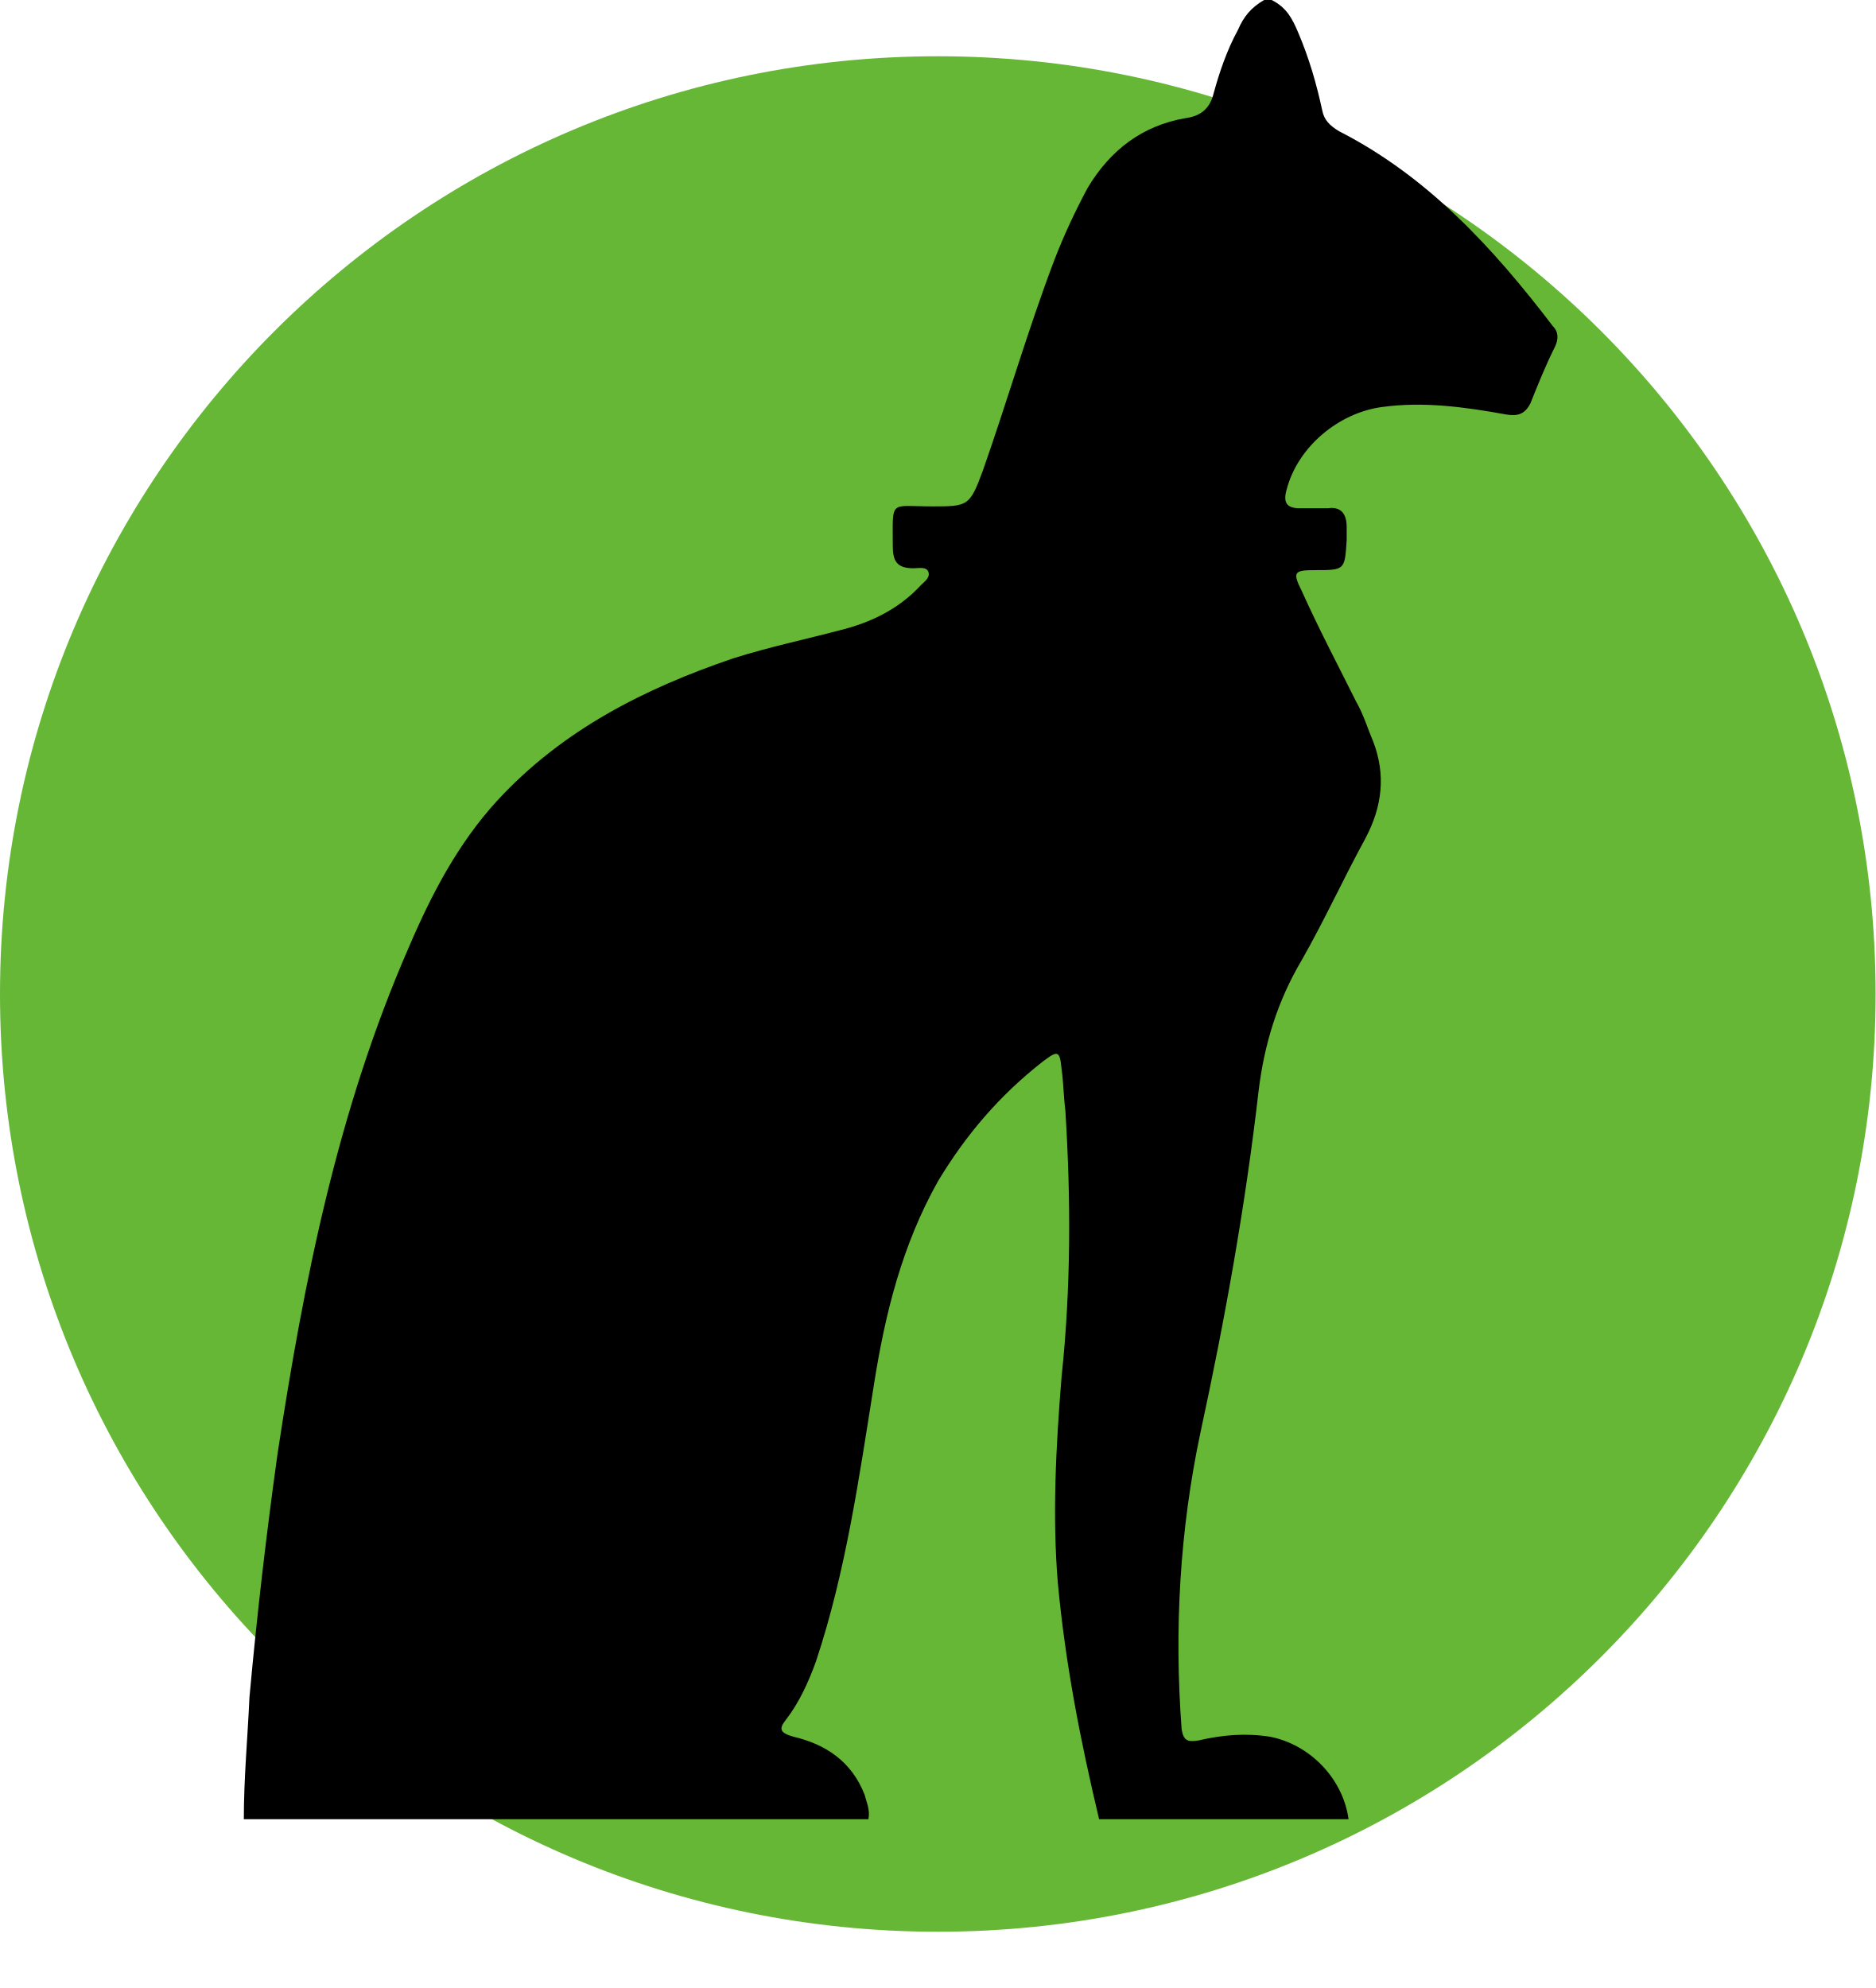
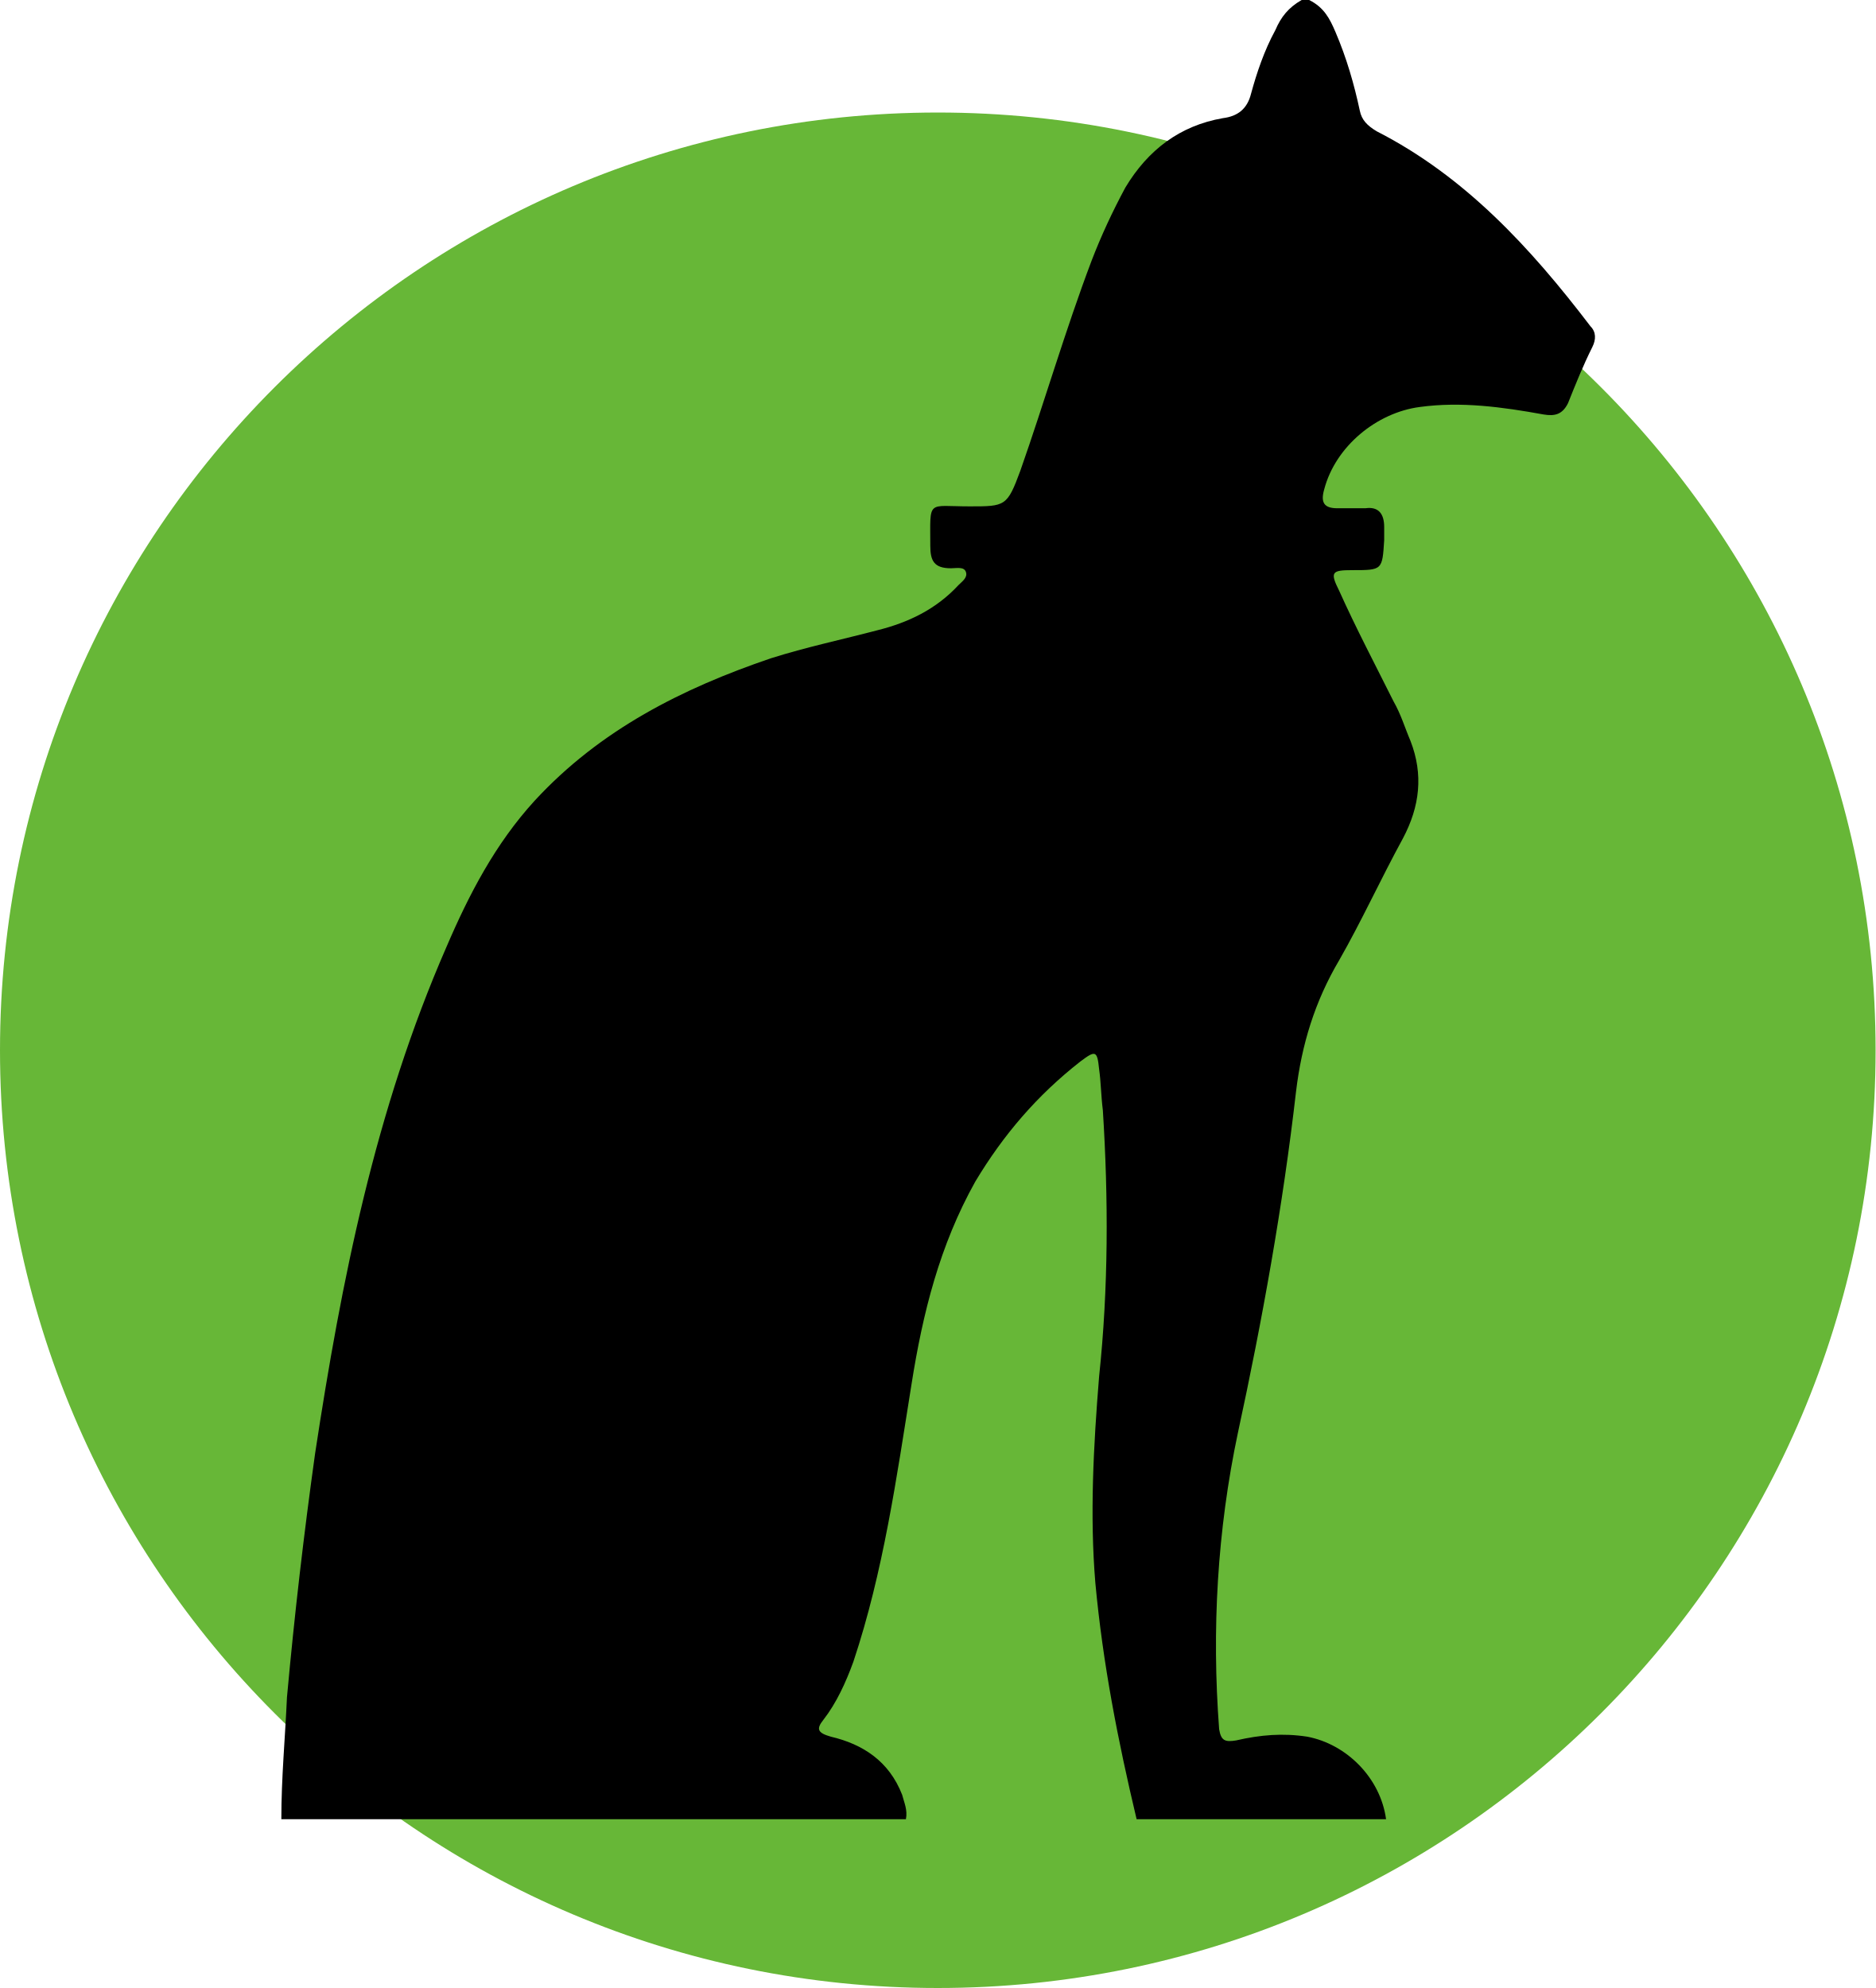
<svg xmlns="http://www.w3.org/2000/svg" viewBox="0 0 100 106">
  <style>
    .cat {
-       transform: translateX(13px);
+       transform: translateX(15px);
    }
  </style>
-   <circle cx="50%" cy="50%" r="50" fill="#67b737" />
+   <circle cx="50%" cy="56" r="50" fill="#67b737" />
  <path class="cat" d="M54.8 0h-.4c-.7.4-1.1.9-1.4 1.6-.6 1.1-1 2.3-1.3 3.4-.2.8-.7 1.2-1.5 1.3-2.3.4-4 1.7-5.2 3.7-.7 1.3-1.3 2.6-1.8 3.9-1.4 3.7-2.5 7.5-3.8 11.2-.7 1.9-.8 1.9-2.7 1.9-2.3 0-2.1-.4-2.1 2.1 0 .8.2 1.2 1.1 1.2.3 0 .7-.1.8.2.1.3-.2.5-.4.7-1.2 1.3-2.7 2-4.3 2.4-1.9.5-3.8.9-5.7 1.5-4.7 1.6-9.1 3.8-12.6 7.6-2.1 2.3-3.5 5-4.7 7.8-3.8 8.7-5.6 17.8-7 27-.6 4.3-1.1 8.6-1.5 13C.2 92.7 0 94.8 0 97h33.3c.1-.5-.1-.9-.2-1.3-.7-1.8-2.1-2.7-3.8-3.1-.7-.2-.8-.4-.4-.9.7-.9 1.2-2 1.6-3.1 1.6-4.8 2.3-9.8 3.1-14.8.6-3.8 1.5-7.4 3.4-10.8 1.5-2.5 3.3-4.6 5.6-6.4.8-.6.9-.6 1 .4.1.7.1 1.4.2 2.2.3 4.7.3 9.5-.2 14.2-.3 3.7-.5 7.4-.2 11 .4 4.3 1.2 8.4 2.2 12.6h13.3c-.3-2.2-2.1-4-4.2-4.4-1.3-.2-2.5-.1-3.8.2-.6.1-.8 0-.9-.6-.4-5.3-.1-10.6 1-15.8 1.3-6 2.4-12.1 3.1-18.2.3-2.5 1-4.8 2.3-7 1.2-2.1 2.2-4.3 3.4-6.5.9-1.7 1.1-3.4.4-5.2-.3-.7-.5-1.4-.9-2.1-1-2-2-3.9-2.9-5.9-.5-1-.4-1.1.7-1.1 1.6 0 1.6 0 1.7-1.6v-.7c0-.7-.3-1.1-1-1h-1.5c-.7 0-.9-.3-.7-1 .6-2.3 2.8-4.1 5.1-4.4 2.2-.3 4.4 0 6.6.4.6.1 1 0 1.3-.6.4-1 .8-2 1.3-3 .2-.4.2-.8-.1-1.1-3.2-4.2-6.7-8-11.4-10.4-.5-.3-.8-.6-.9-1.1-.3-1.4-.7-2.8-1.3-4.2-.3-.7-.6-1.3-1.4-1.7z" />
</svg>
